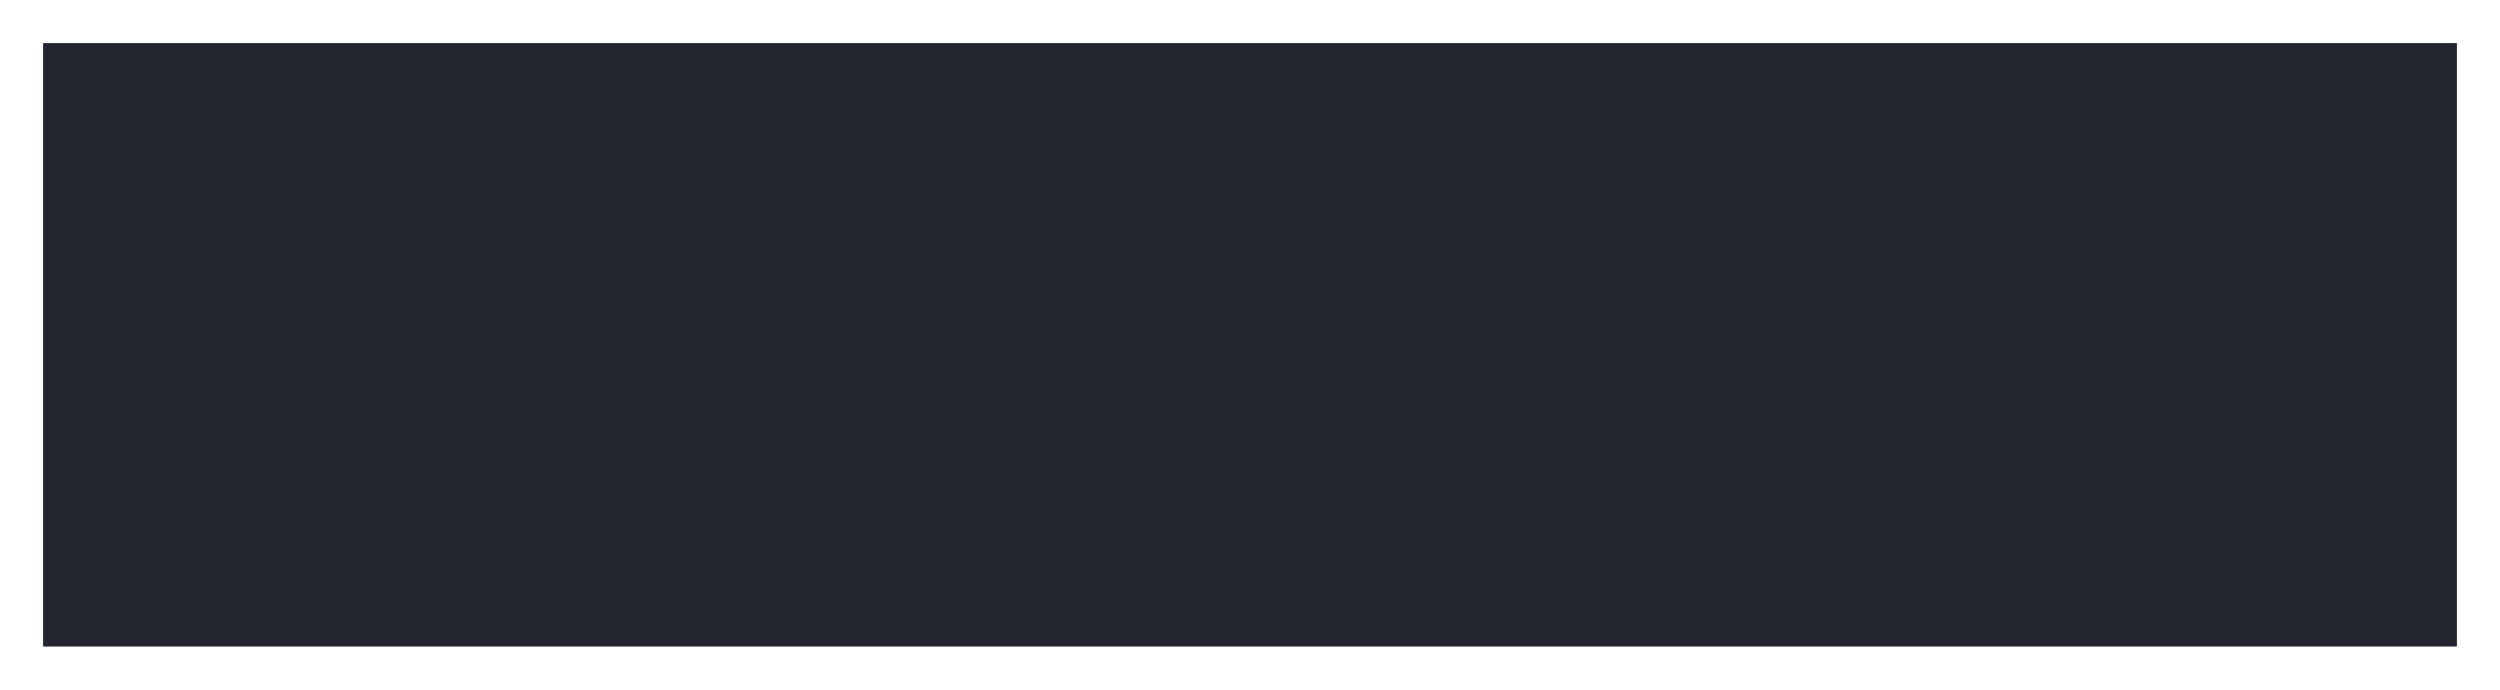
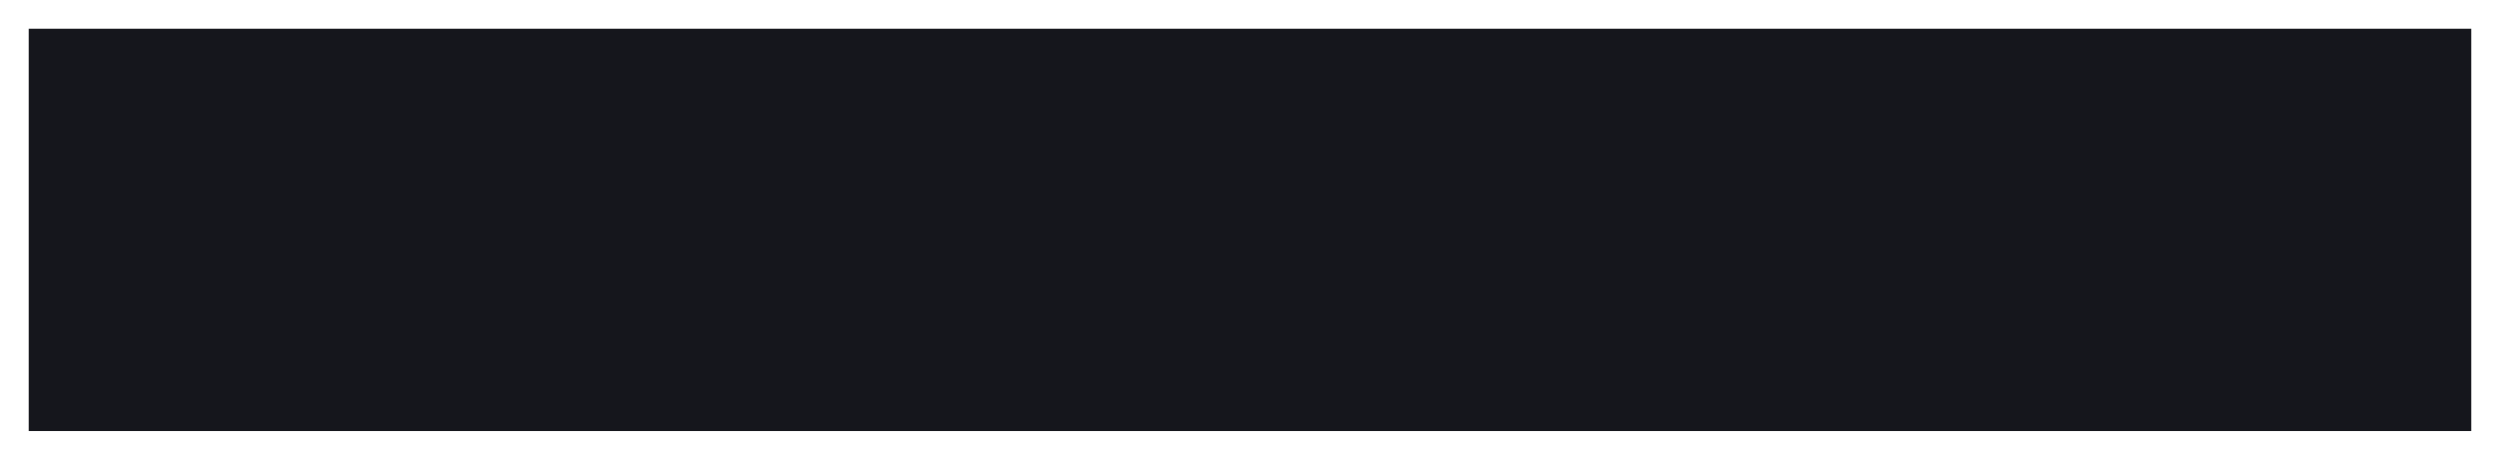
- <svg xmlns="http://www.w3.org/2000/svg" version="1.1" width="58px" height="16px">
-   <g transform="matrix(1 0 0 1 -171 -409 )">
-     <path d="M 172 410  L 228 410  L 228 424  L 172 424  L 172 410  Z " fill-rule="nonzero" fill="#23262f" stroke="none" />
+ <svg xmlns="http://www.w3.org/2000/svg" version="1.1" width="87px" height="16px">
+   <g transform="matrix(1 0 0 1 -281 -240 )">
+     <path d="M 282 241  L 367 241  L 367 255  L 282 255  L 282 241  Z " fill-rule="nonzero" fill="#15161c" stroke="none" />
  </g>
</svg>
